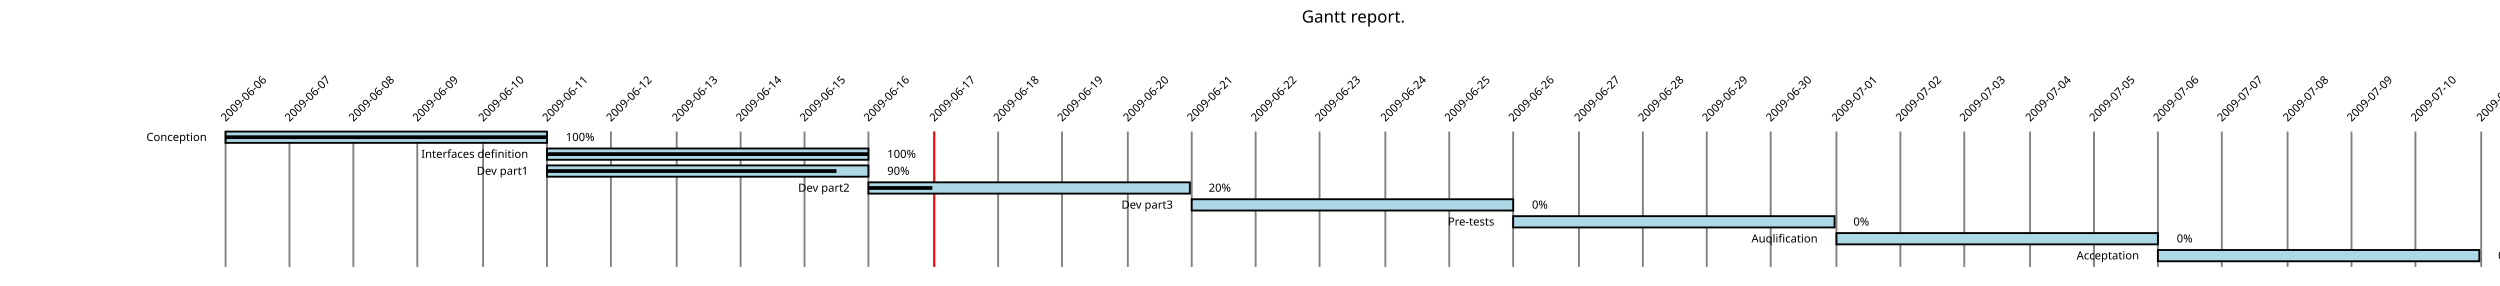
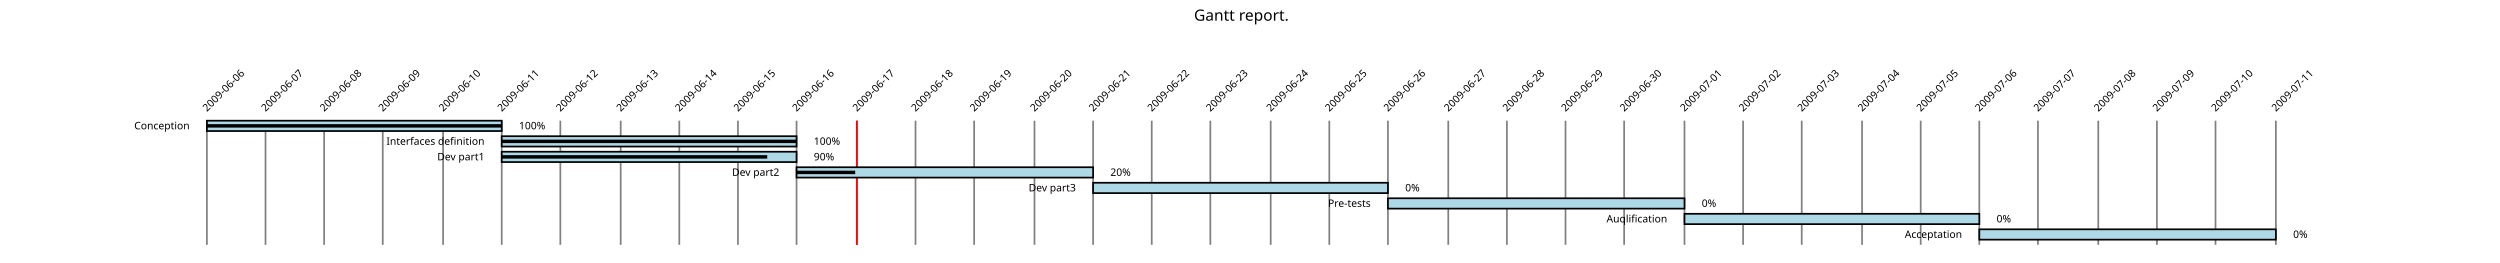
- <svg xmlns="http://www.w3.org/2000/svg" width="1330" height="152" version="1.1">
+ <svg xmlns="http://www.w3.org/2000/svg" width="1450" height="152" version="1.1">
  <text x="720" y="12" fill="black" text-anchor="middle" font-family="Courrier" font-size="9">Gantt report.</text>
  <text x="120" y="65" fill="black" transform="rotate(-45 120 65)" rotate="45" text-anchor="start" font-family="Courrier" font-size="6">2009-06-06</text>
  <line stroke="grey" y1="70" stroke-width="1" y2="142" x1="120" x2="120" />
  <text x="154" y="65" fill="black" transform="rotate(-45 154 65)" rotate="45" text-anchor="start" font-family="Courrier" font-size="6">2009-06-07</text>
  <line stroke="grey" y1="70" stroke-width="1" y2="142" x1="154" x2="154" />
  <text x="188" y="65" fill="black" transform="rotate(-45 188 65)" rotate="45" text-anchor="start" font-family="Courrier" font-size="6">2009-06-08</text>
  <line stroke="grey" y1="70" stroke-width="1" y2="142" x1="188" x2="188" />
  <text x="222" y="65" fill="black" transform="rotate(-45 222 65)" rotate="45" text-anchor="start" font-family="Courrier" font-size="6">2009-06-09</text>
  <line stroke="grey" y1="70" stroke-width="1" y2="142" x1="222" x2="222" />
  <text x="257" y="65" fill="black" transform="rotate(-45 257 65)" rotate="45" text-anchor="start" font-family="Courrier" font-size="6">2009-06-10</text>
  <line stroke="grey" y1="70" stroke-width="1" y2="142" x1="257" x2="257" />
  <text x="291" y="65" fill="black" transform="rotate(-45 291 65)" rotate="45" text-anchor="start" font-family="Courrier" font-size="6">2009-06-11</text>
  <line stroke="grey" y1="70" stroke-width="1" y2="142" x1="291" x2="291" />
  <text x="325" y="65" fill="black" transform="rotate(-45 325 65)" rotate="45" text-anchor="start" font-family="Courrier" font-size="6">2009-06-12</text>
  <line stroke="grey" y1="70" stroke-width="1" y2="142" x1="325" x2="325" />
  <text x="360" y="65" fill="black" transform="rotate(-45 360 65)" rotate="45" text-anchor="start" font-family="Courrier" font-size="6">2009-06-13</text>
  <line stroke="grey" y1="70" stroke-width="1" y2="142" x1="360" x2="360" />
  <text x="394" y="65" fill="black" transform="rotate(-45 394 65)" rotate="45" text-anchor="start" font-family="Courrier" font-size="6">2009-06-14</text>
  <line stroke="grey" y1="70" stroke-width="1" y2="142" x1="394" x2="394" />
  <text x="428" y="65" fill="black" transform="rotate(-45 428 65)" rotate="45" text-anchor="start" font-family="Courrier" font-size="6">2009-06-15</text>
  <line stroke="grey" y1="70" stroke-width="1" y2="142" x1="428" x2="428" />
  <text x="462" y="65" fill="black" transform="rotate(-45 462 65)" rotate="45" text-anchor="start" font-family="Courrier" font-size="6">2009-06-16</text>
  <line stroke="grey" y1="70" stroke-width="1" y2="142" x1="462" x2="462" />
  <text x="497" y="65" fill="black" transform="rotate(-45 497 65)" rotate="45" text-anchor="start" font-family="Courrier" font-size="6">2009-06-17</text>
  <line stroke="grey" y1="70" stroke-width="1" y2="142" x1="497" x2="497" />
  <text x="531" y="65" fill="black" transform="rotate(-45 531 65)" rotate="45" text-anchor="start" font-family="Courrier" font-size="6">2009-06-18</text>
  <line stroke="grey" y1="70" stroke-width="1" y2="142" x1="531" x2="531" />
  <text x="565" y="65" fill="black" transform="rotate(-45 565 65)" rotate="45" text-anchor="start" font-family="Courrier" font-size="6">2009-06-19</text>
  <line stroke="grey" y1="70" stroke-width="1" y2="142" x1="565" x2="565" />
  <text x="600" y="65" fill="black" transform="rotate(-45 600 65)" rotate="45" text-anchor="start" font-family="Courrier" font-size="6">2009-06-20</text>
  <line stroke="grey" y1="70" stroke-width="1" y2="142" x1="600" x2="600" />
  <text x="634" y="65" fill="black" transform="rotate(-45 634 65)" rotate="45" text-anchor="start" font-family="Courrier" font-size="6">2009-06-21</text>
  <line stroke="grey" y1="70" stroke-width="1" y2="142" x1="634" x2="634" />
  <text x="668" y="65" fill="black" transform="rotate(-45 668 65)" rotate="45" text-anchor="start" font-family="Courrier" font-size="6">2009-06-22</text>
  <line stroke="grey" y1="70" stroke-width="1" y2="142" x1="668" x2="668" />
  <text x="702" y="65" fill="black" transform="rotate(-45 702 65)" rotate="45" text-anchor="start" font-family="Courrier" font-size="6">2009-06-23</text>
  <line stroke="grey" y1="70" stroke-width="1" y2="142" x1="702" x2="702" />
  <text x="737" y="65" fill="black" transform="rotate(-45 737 65)" rotate="45" text-anchor="start" font-family="Courrier" font-size="6">2009-06-24</text>
  <line stroke="grey" y1="70" stroke-width="1" y2="142" x1="737" x2="737" />
  <text x="771" y="65" fill="black" transform="rotate(-45 771 65)" rotate="45" text-anchor="start" font-family="Courrier" font-size="6">2009-06-25</text>
  <line stroke="grey" y1="70" stroke-width="1" y2="142" x1="771" x2="771" />
  <text x="805" y="65" fill="black" transform="rotate(-45 805 65)" rotate="45" text-anchor="start" font-family="Courrier" font-size="6">2009-06-26</text>
  <line stroke="grey" y1="70" stroke-width="1" y2="142" x1="805" x2="805" />
  <text x="840" y="65" fill="black" transform="rotate(-45 840 65)" rotate="45" text-anchor="start" font-family="Courrier" font-size="6">2009-06-27</text>
  <line stroke="grey" y1="70" stroke-width="1" y2="142" x1="840" x2="840" />
  <text x="874" y="65" fill="black" transform="rotate(-45 874 65)" rotate="45" text-anchor="start" font-family="Courrier" font-size="6">2009-06-28</text>
  <line stroke="grey" y1="70" stroke-width="1" y2="142" x1="874" x2="874" />
  <text x="908" y="65" fill="black" transform="rotate(-45 908 65)" rotate="45" text-anchor="start" font-family="Courrier" font-size="6">2009-06-29</text>
  <line stroke="grey" y1="70" stroke-width="1" y2="142" x1="908" x2="908" />
  <text x="942" y="65" fill="black" transform="rotate(-45 942 65)" rotate="45" text-anchor="start" font-family="Courrier" font-size="6">2009-06-30</text>
  <line stroke="grey" y1="70" stroke-width="1" y2="142" x1="942" x2="942" />
  <text x="977" y="65" fill="black" transform="rotate(-45 977 65)" rotate="45" text-anchor="start" font-family="Courrier" font-size="6">2009-07-01</text>
  <line stroke="grey" y1="70" stroke-width="1" y2="142" x1="977" x2="977" />
  <text x="1011" y="65" fill="black" transform="rotate(-45 1011 65)" rotate="45" text-anchor="start" font-family="Courrier" font-size="6">2009-07-02</text>
  <line stroke="grey" y1="70" stroke-width="1" y2="142" x1="1011" x2="1011" />
  <text x="1045" y="65" fill="black" transform="rotate(-45 1045 65)" rotate="45" text-anchor="start" font-family="Courrier" font-size="6">2009-07-03</text>
  <line stroke="grey" y1="70" stroke-width="1" y2="142" x1="1045" x2="1045" />
  <text x="1080" y="65" fill="black" transform="rotate(-45 1080 65)" rotate="45" text-anchor="start" font-family="Courrier" font-size="6">2009-07-04</text>
  <line stroke="grey" y1="70" stroke-width="1" y2="142" x1="1080" x2="1080" />
  <text x="1114" y="65" fill="black" transform="rotate(-45 1114 65)" rotate="45" text-anchor="start" font-family="Courrier" font-size="6">2009-07-05</text>
  <line stroke="grey" y1="70" stroke-width="1" y2="142" x1="1114" x2="1114" />
  <text x="1148" y="65" fill="black" transform="rotate(-45 1148 65)" rotate="45" text-anchor="start" font-family="Courrier" font-size="6">2009-07-06</text>
  <line stroke="grey" y1="70" stroke-width="1" y2="142" x1="1148" x2="1148" />
  <text x="1182" y="65" fill="black" transform="rotate(-45 1182 65)" rotate="45" text-anchor="start" font-family="Courrier" font-size="6">2009-07-07</text>
  <line stroke="grey" y1="70" stroke-width="1" y2="142" x1="1182" x2="1182" />
  <text x="1217" y="65" fill="black" transform="rotate(-45 1217 65)" rotate="45" text-anchor="start" font-family="Courrier" font-size="6">2009-07-08</text>
  <line stroke="grey" y1="70" stroke-width="1" y2="142" x1="1217" x2="1217" />
  <text x="1251" y="65" fill="black" transform="rotate(-45 1251 65)" rotate="45" text-anchor="start" font-family="Courrier" font-size="6">2009-07-09</text>
  <line stroke="grey" y1="70" stroke-width="1" y2="142" x1="1251" x2="1251" />
  <text x="1285" y="65" fill="black" transform="rotate(-45 1285 65)" rotate="45" text-anchor="start" font-family="Courrier" font-size="6">2009-07-10</text>
  <line stroke="grey" y1="70" stroke-width="1" y2="142" x1="1285" x2="1285" />
  <text x="1320" y="65" fill="black" transform="rotate(-45 1320 65)" rotate="45" text-anchor="start" font-family="Courrier" font-size="6">2009-07-11</text>
  <line stroke="grey" y1="70" stroke-width="1" y2="142" x1="1320" x2="1320" />
  <line stroke="red" y1="70" stroke-width="1" y2="142" x1="497" x2="497" />
  <rect width="171" x="120" y="70" fill="lightblue" height="6" stroke="black" stroke-width="1" />
  <rect width="171" x="120" y="72" fill="black" height="2" stroke="none" />
  <text x="110" y="75" fill="black" text-anchor="end" font-family="Courrier" font-size="6">Conception</text>
  <text x="301" y="75" fill="black" text-anchor="start" font-family="Courrier" font-size="6">100%</text>
  <rect width="171" x="291" y="79" fill="lightblue" height="6" stroke="black" stroke-width="1" />
  <rect width="171" x="291" y="81" fill="black" height="2" stroke="none" />
  <text x="281" y="84" fill="black" text-anchor="end" font-family="Courrier" font-size="6">Interfaces definition</text>
  <text x="472" y="84" fill="black" text-anchor="start" font-family="Courrier" font-size="6">100%</text>
  <rect width="171" x="291" y="88" fill="lightblue" height="6" stroke="black" stroke-width="1" />
  <rect width="154" x="291" y="90" fill="black" height="2" stroke="none" />
  <text x="281" y="93" fill="black" text-anchor="end" font-family="Courrier" font-size="6">Dev part1</text>
  <text x="472" y="93" fill="black" text-anchor="start" font-family="Courrier" font-size="6">90%</text>
-   <rect width="171" x="462" y="97" fill="lightblue" height="6" stroke="black" stroke-width="1" />
+   <rect width="172" x="462" y="97" fill="lightblue" height="6" stroke="black" stroke-width="1" />
  <rect width="34" x="462" y="99" fill="black" height="2" stroke="none" />
  <text x="452" y="102" fill="black" text-anchor="end" font-family="Courrier" font-size="6">Dev part2</text>
-   <text x="643" y="102" fill="black" text-anchor="start" font-family="Courrier" font-size="6">20%</text>
+   <text x="644" y="102" fill="black" text-anchor="start" font-family="Courrier" font-size="6">20%</text>
  <rect width="171" x="634" y="106" fill="lightblue" height="6" stroke="black" stroke-width="1" />
  <rect width="0" x="634" y="108" fill="black" height="2" stroke="none" />
  <text x="624" y="111" fill="black" text-anchor="end" font-family="Courrier" font-size="6">Dev part3</text>
  <text x="815" y="111" fill="black" text-anchor="start" font-family="Courrier" font-size="6">0%</text>
-   <rect width="171" x="805" y="115" fill="lightblue" height="6" stroke="black" stroke-width="1" />
+   <rect width="172" x="805" y="115" fill="lightblue" height="6" stroke="black" stroke-width="1" />
  <rect width="0" x="805" y="117" fill="black" height="2" stroke="none" />
  <text x="795" y="120" fill="black" text-anchor="end" font-family="Courrier" font-size="6">Pre-tests</text>
-   <text x="986" y="120" fill="black" text-anchor="start" font-family="Courrier" font-size="6">0%</text>
+   <text x="987" y="120" fill="black" text-anchor="start" font-family="Courrier" font-size="6">0%</text>
  <rect width="171" x="977" y="124" fill="lightblue" height="6" stroke="black" stroke-width="1" />
  <rect width="0" x="977" y="126" fill="black" height="2" stroke="none" />
  <text x="967" y="129" fill="black" text-anchor="end" font-family="Courrier" font-size="6">Auqlification</text>
  <text x="1158" y="129" fill="black" text-anchor="start" font-family="Courrier" font-size="6">0%</text>
-   <rect width="171" x="1148" y="133" fill="lightblue" height="6" stroke="black" stroke-width="1" />
+   <rect width="172" x="1148" y="133" fill="lightblue" height="6" stroke="black" stroke-width="1" />
  <rect width="0" x="1148" y="135" fill="black" height="2" stroke="none" />
  <text x="1138" y="138" fill="black" text-anchor="end" font-family="Courrier" font-size="6">Acceptation</text>
-   <text x="1329" y="138" fill="black" text-anchor="start" font-family="Courrier" font-size="6">0%</text>
+   <text x="1330" y="138" fill="black" text-anchor="start" font-family="Courrier" font-size="6">0%</text>
</svg>
